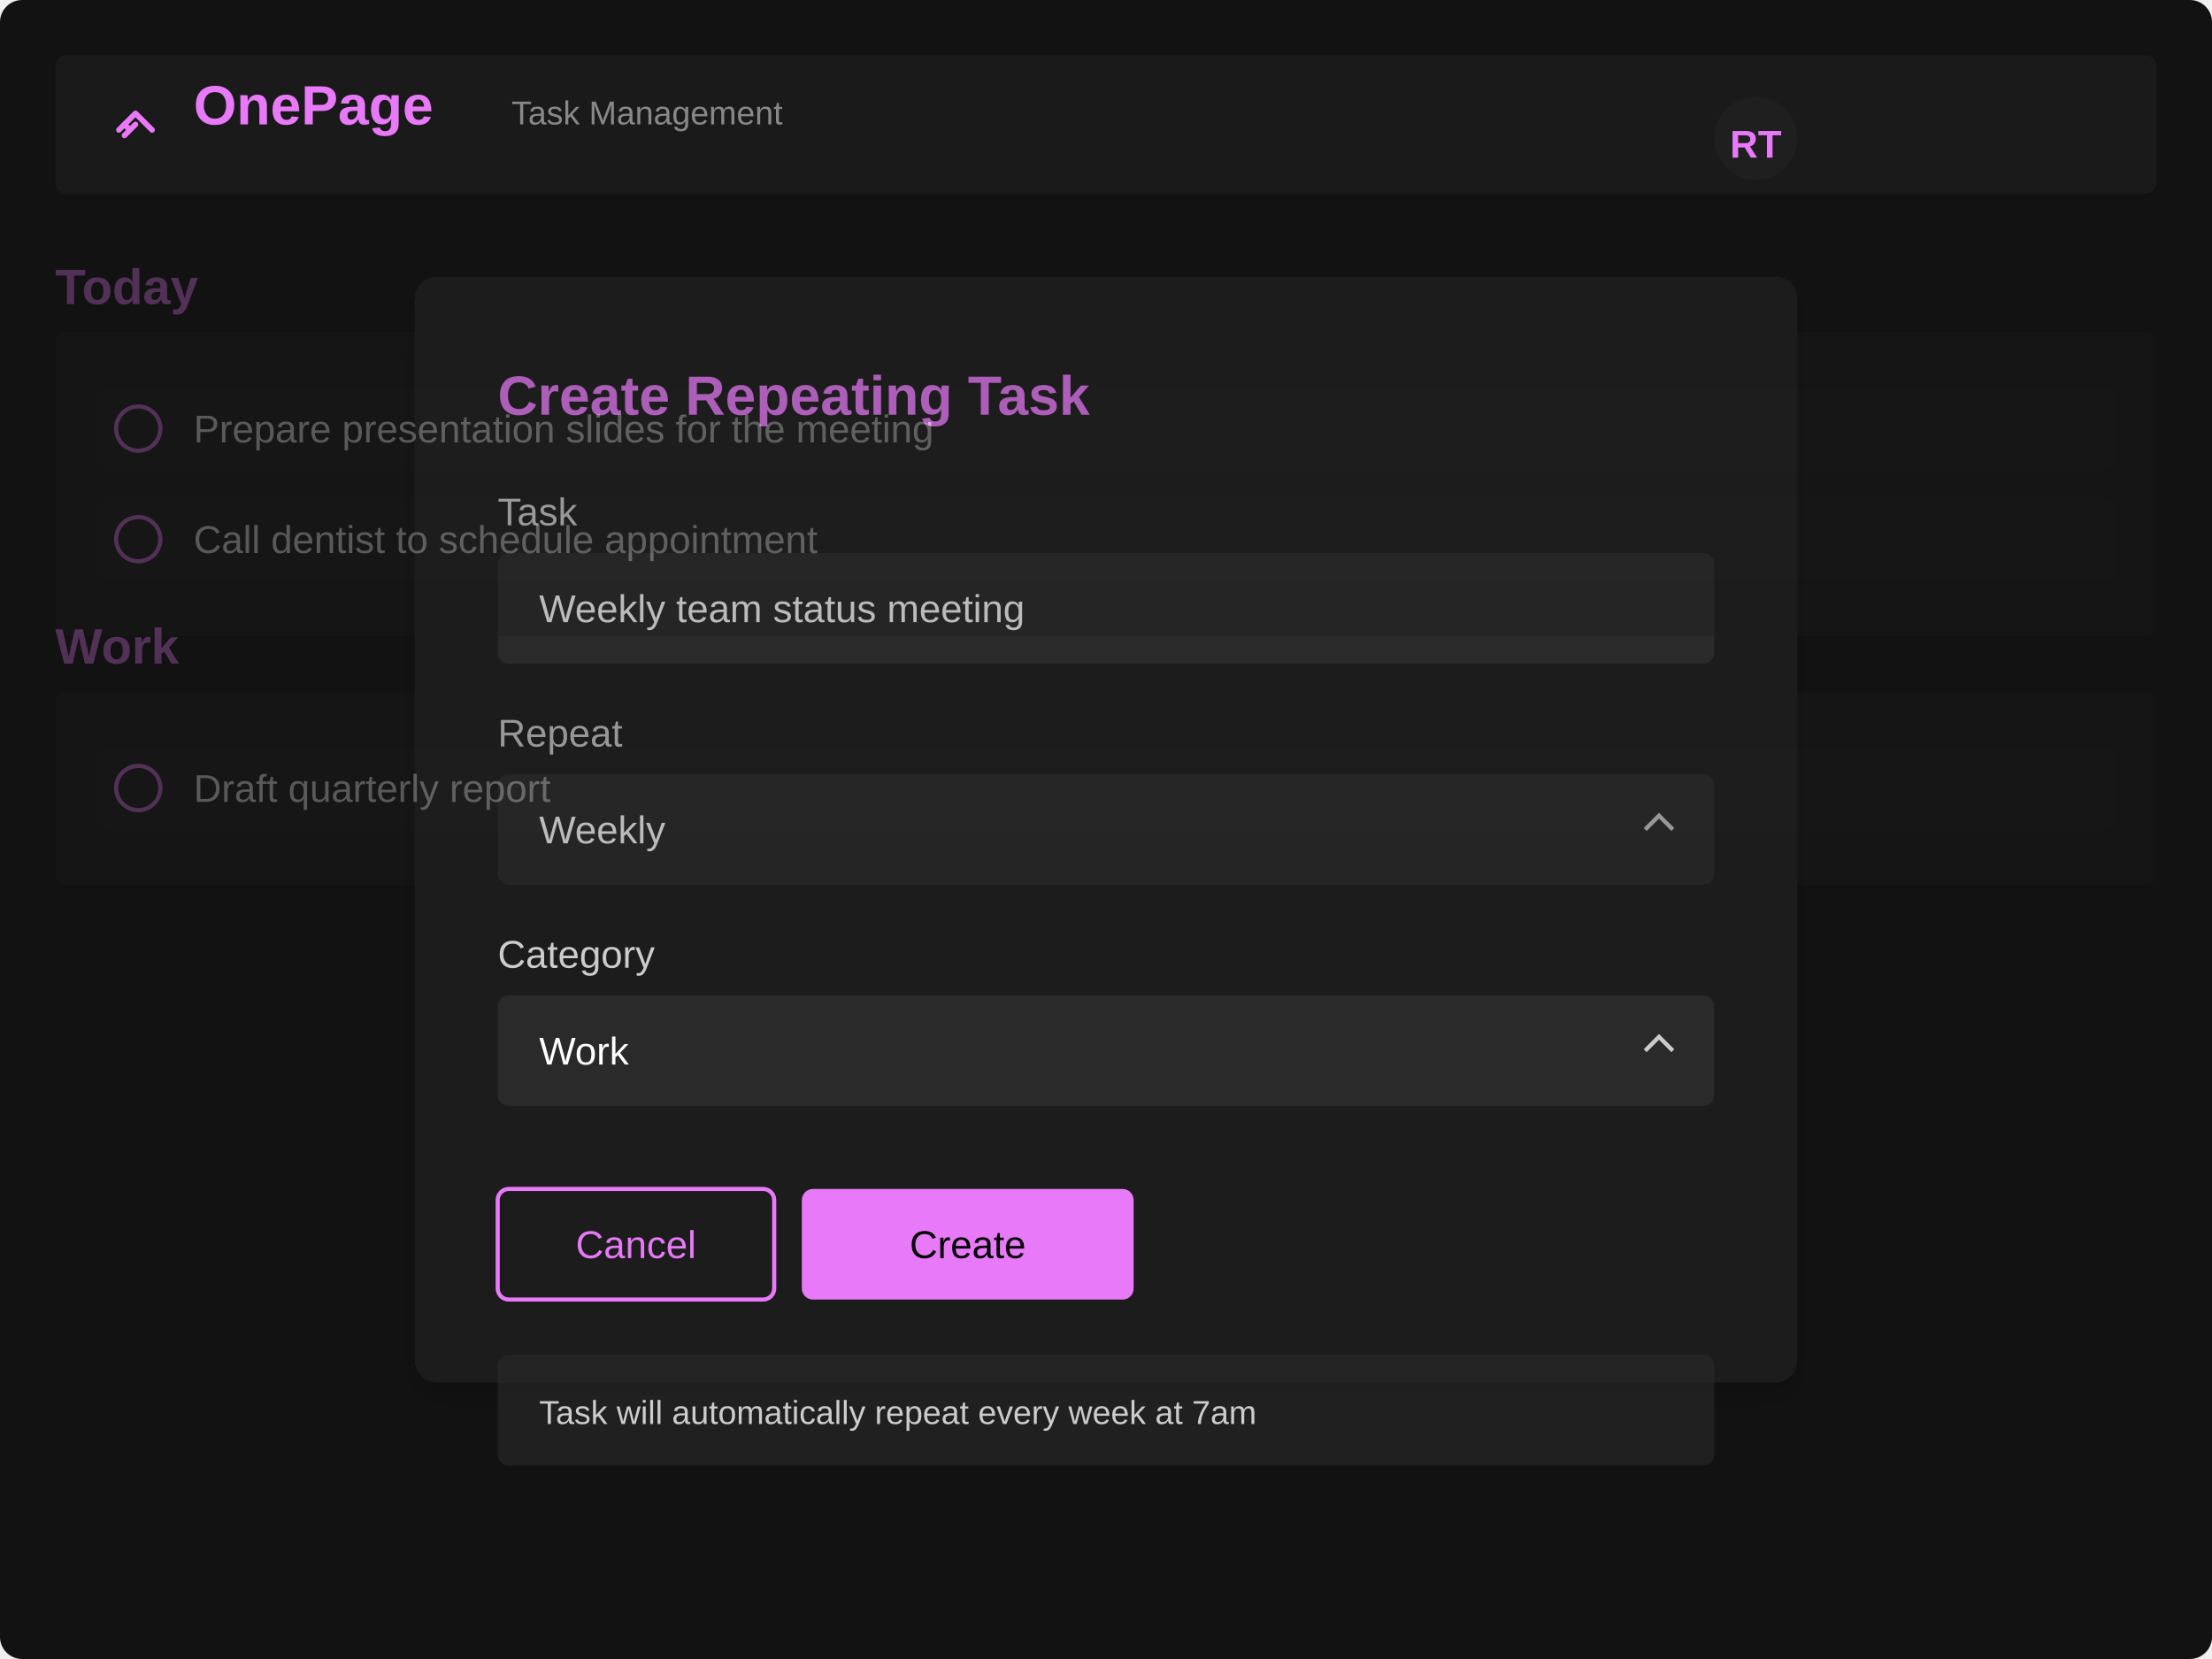
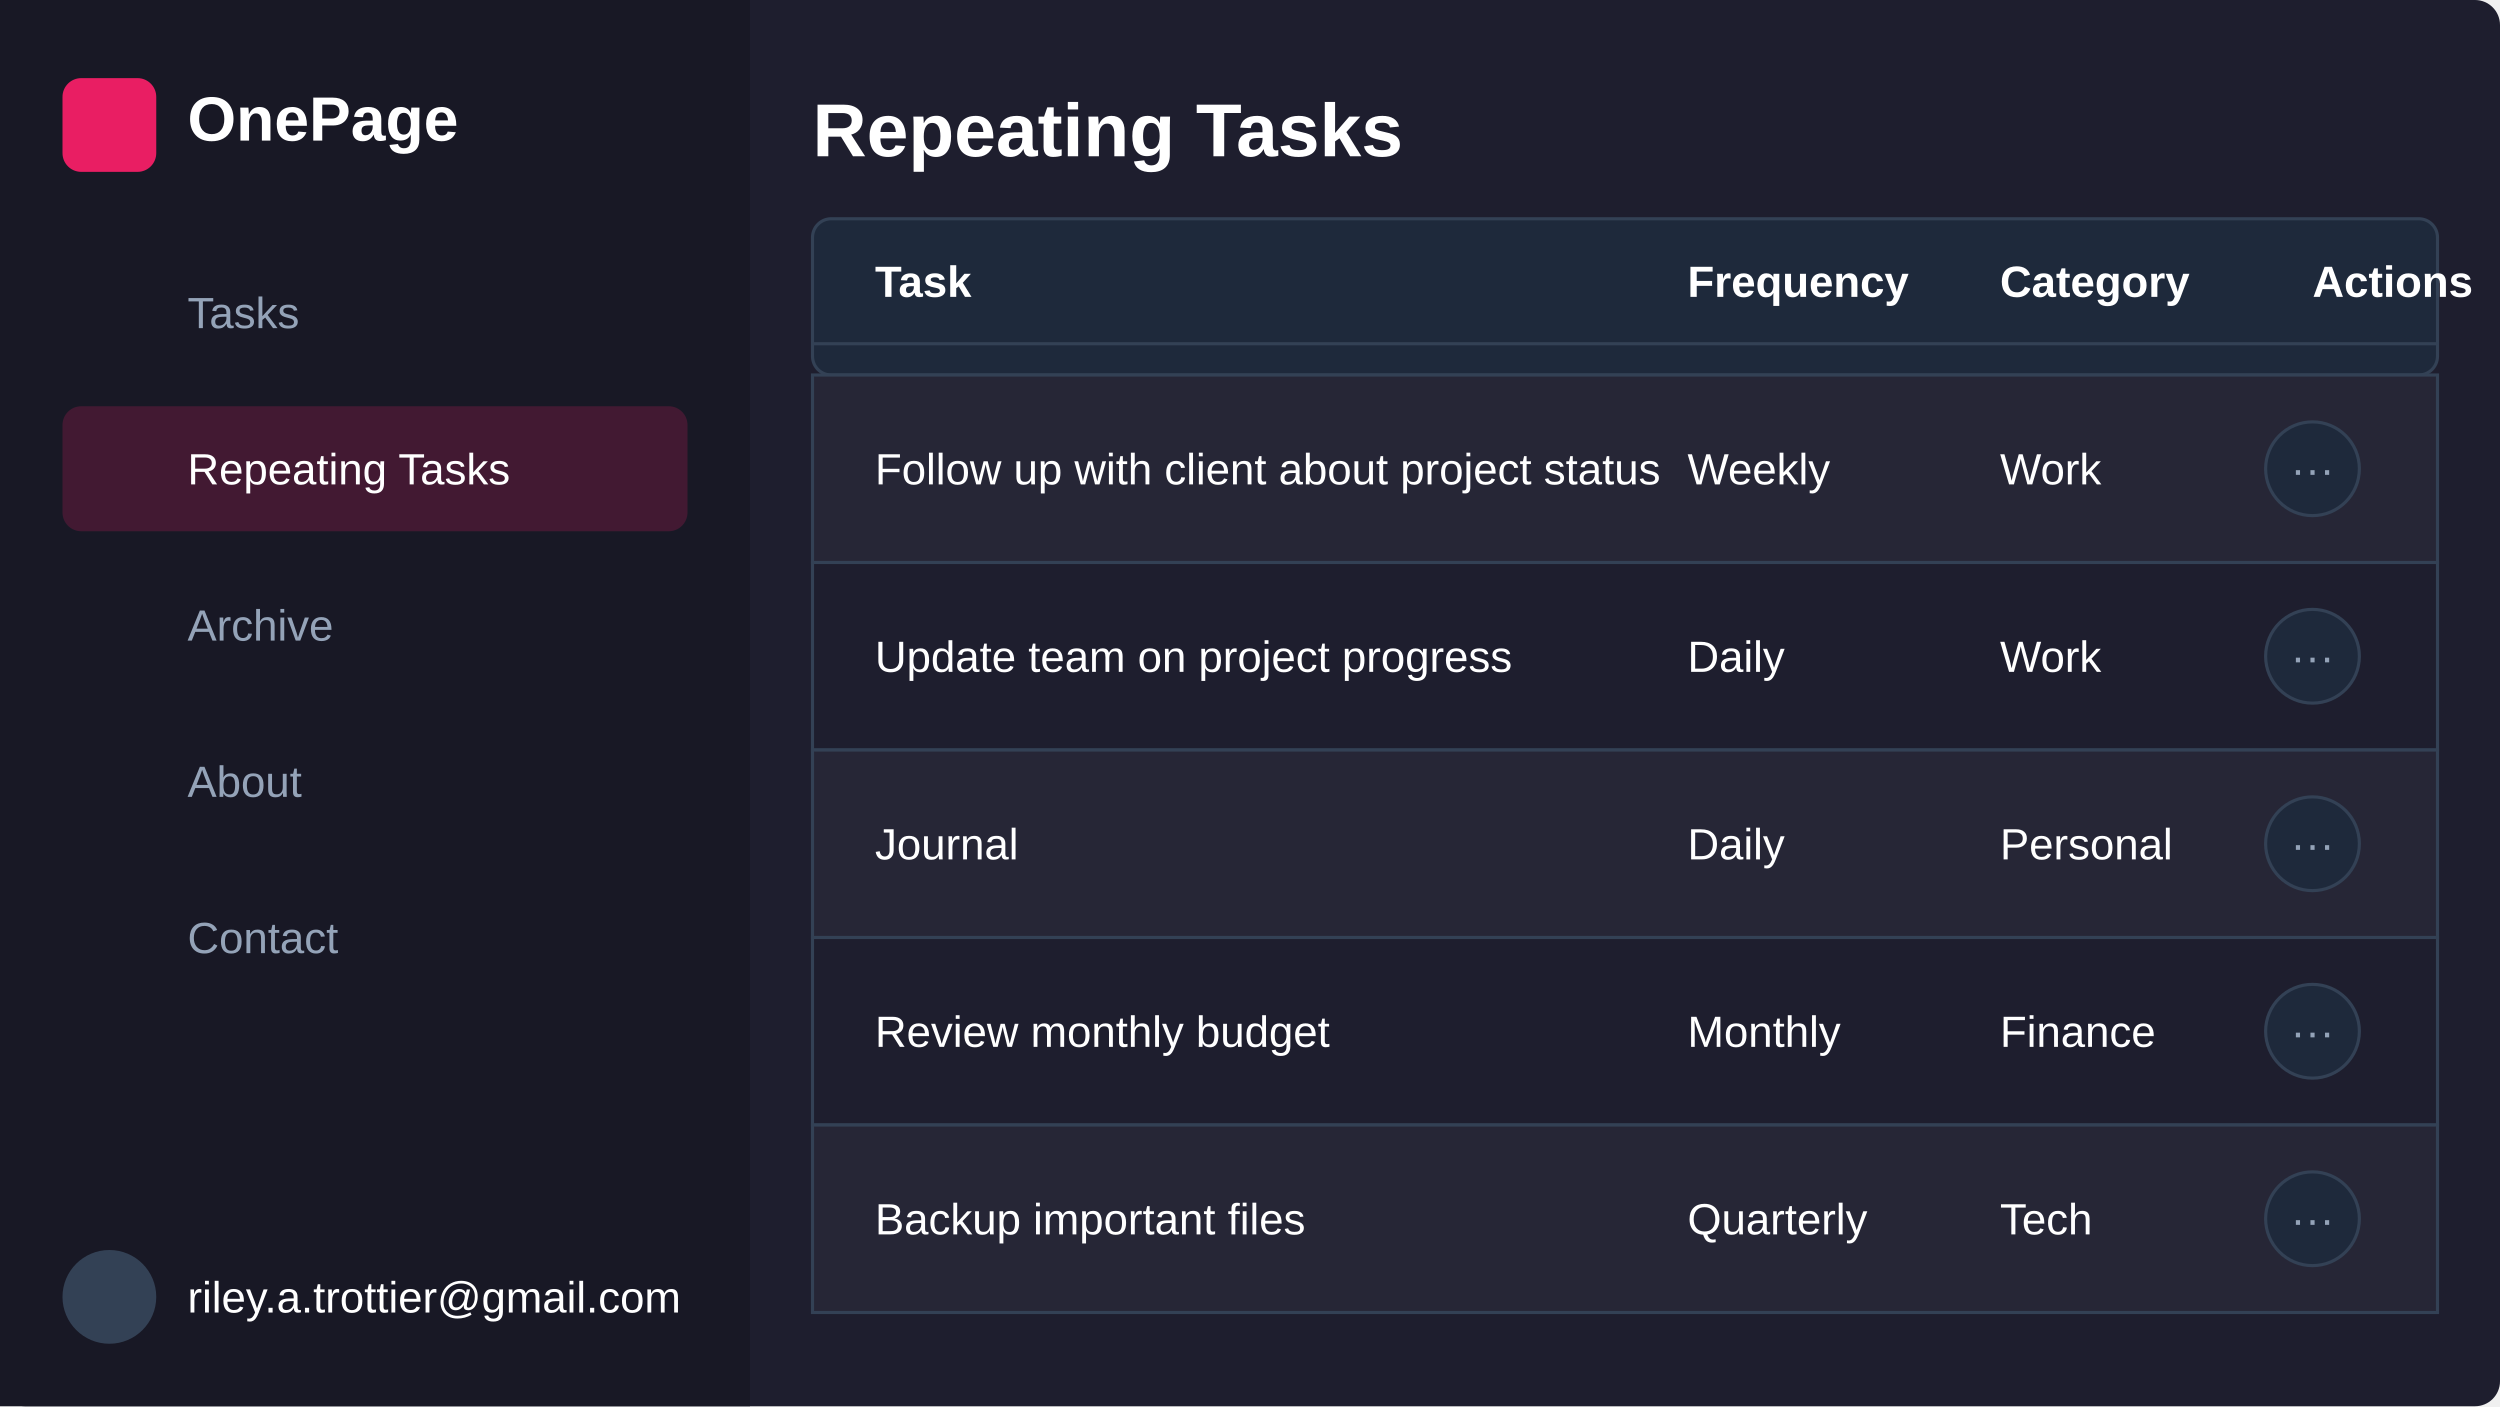
- <svg xmlns="http://www.w3.org/2000/svg" width="800" height="600" viewBox="0 0 800 600">
-   <rect width="800" height="600" fill="#121212" rx="8" ry="8" />
-   <g transform="translate(20, 20)">
-     <rect width="760" height="50" fill="#1a1a1a" rx="4" ry="4" />
-     <g transform="translate(15, 15)">
-       <path d="M14 10l-2 2m0 0l-2-2m2 2l2-2m-2 2l-2 2" stroke="#E879F9" stroke-width="2" stroke-linecap="round" stroke-linejoin="round" />
-       <path d="M20 12l-6-6m0 0l-6 6" stroke="#E879F9" stroke-width="2" stroke-linecap="round" stroke-linejoin="round" />
-       <text x="35" y="10" font-family="Arial" font-size="20" fill="#E879F9" font-weight="bold">OnePage</text>
-       <text x="150" y="10" font-family="Arial" font-size="12" fill="#888">Task Management</text>
+ <svg xmlns="http://www.w3.org/2000/svg" width="800" height="450" viewBox="0 0 800 450">
+   <rect width="800" height="450" fill="#1e1e2e" rx="8" ry="8" />
+   <rect x="0" y="0" width="240" height="450" fill="#181825" rx="0" ry="0" />
+   <g transform="translate(20, 25)">
+     <rect x="0" y="0" width="30" height="30" rx="6" ry="6" fill="#e91e63" />
+     <text x="40" y="20" font-family="Arial" font-size="20" font-weight="bold" fill="#ffffff">OnePage</text>
+   </g>
+   <g transform="translate(20, 80)">
+     <text x="40" y="25" font-family="Arial" font-size="14" fill="#94a3b8">Tasks</text>
+     <rect x="0" y="50" width="200" height="40" rx="6" ry="6" fill="#e91e63" opacity="0.2" />
+     <text x="40" y="75" font-family="Arial" font-size="14" fill="#ffffff">Repeating Tasks</text>
+     <text x="40" y="125" font-family="Arial" font-size="14" fill="#94a3b8">Archive</text>
+     <text x="40" y="175" font-family="Arial" font-size="14" fill="#94a3b8">About</text>
+     <text x="40" y="225" font-family="Arial" font-size="14" fill="#94a3b8">Contact</text>
+   </g>
+   <g transform="translate(20, 400)">
+     <circle cx="15" cy="15" r="15" fill="#334155" />
+     <text x="40" y="20" font-family="Arial" font-size="14" fill="#ffffff">riley.a.trottier@gmail.com</text>
+   </g>
+   <g transform="translate(260, 20)">
+     <text x="0" y="30" font-family="Arial" font-size="24" font-weight="bold" fill="#ffffff">Repeating Tasks</text>
+     <rect x="0" y="50" width="520" height="50" rx="6" ry="6" fill="#1e293b" stroke="#334155" stroke-width="1" />
+     <line x1="0" y1="90" x2="520" y2="90" stroke="#334155" stroke-width="1" />
+     <text x="20" y="75" font-family="Arial" font-size="14" font-weight="bold" fill="#ffffff">Task</text>
+     <text x="280" y="75" font-family="Arial" font-size="14" font-weight="bold" fill="#ffffff">Frequency</text>
+     <text x="380" y="75" font-family="Arial" font-size="14" font-weight="bold" fill="#ffffff">Category</text>
+     <text x="480" y="75" font-family="Arial" font-size="14" font-weight="bold" fill="#ffffff">Actions</text>
+     <g transform="translate(0, 100)">
+       <rect x="0" y="0" width="520" height="60" rx="0" ry="0" fill="#262636" stroke="#334155" stroke-width="1" />
+       <text x="20" y="35" font-family="Arial" font-size="14" fill="#ffffff">Follow up with client about project status</text>
+       <text x="280" y="35" font-family="Arial" font-size="14" fill="#ffffff">Weekly</text>
+       <text x="380" y="35" font-family="Arial" font-size="14" fill="#ffffff">Work</text>
+       <circle cx="480" cy="30" r="15" fill="#1e293b" stroke="#334155" stroke-width="1" />
+       <text x="480" y="35" font-family="Arial" font-size="14" fill="#94a3b8" text-anchor="middle">···</text>
    </g>
-     <g transform="translate(600, 15)">
-       <rect width="30" height="30" fill="#1f1f1f" rx="15" ry="15" />
-       <text x="15" y="22" font-family="Arial" font-size="14" fill="#E879F9" font-weight="bold" text-anchor="middle">RT</text>
+     <g transform="translate(0, 160)">
+       <rect x="0" y="0" width="520" height="60" rx="0" ry="0" fill="#1e1e2e" stroke="#334155" stroke-width="1" />
+       <text x="20" y="35" font-family="Arial" font-size="14" fill="#ffffff">Update team on project progress</text>
+       <text x="280" y="35" font-family="Arial" font-size="14" fill="#ffffff">Daily</text>
+       <text x="380" y="35" font-family="Arial" font-size="14" fill="#ffffff">Work</text>
+       <circle cx="480" cy="30" r="15" fill="#1e293b" stroke="#334155" stroke-width="1" />
+       <text x="480" y="35" font-family="Arial" font-size="14" fill="#94a3b8" text-anchor="middle">···</text>
    </g>
-   </g>
-   <g transform="translate(150, 100)">
-     <rect width="500" height="400" fill="#1a1a1a" rx="8" ry="8" filter="drop-shadow(0 10px 8px rgba(0, 0, 0, 0.04)) drop-shadow(0 4px 3px rgba(0, 0, 0, 0.1))" />
-     <text x="30" y="50" font-family="Arial" font-size="20" fill="#E879F9" font-weight="bold">Create Repeating Task</text>
-     <text x="30" y="90" font-family="Arial" font-size="14" fill="#ccc">Task</text>
-     <rect x="30" y="100" width="440" height="40" fill="#2a2a2a" rx="4" ry="4" />
-     <text x="45" y="125" font-family="Arial" font-size="14" fill="#fff">Weekly team status meeting</text>
-     <text x="30" y="170" font-family="Arial" font-size="14" fill="#ccc">Repeat</text>
-     <rect x="30" y="180" width="440" height="40" fill="#2a2a2a" rx="4" ry="4" />
-     <text x="45" y="205" font-family="Arial" font-size="14" fill="#fff">Weekly</text>
-     <path d="M455,200 l-5,-5 l-5,5" stroke="#ccc" stroke-width="1.5" fill="none" />
-     <text x="30" y="250" font-family="Arial" font-size="14" fill="#ccc">Category</text>
-     <rect x="30" y="260" width="440" height="40" fill="#2a2a2a" rx="4" ry="4" />
-     <text x="45" y="285" font-family="Arial" font-size="14" fill="#fff">Work</text>
-     <path d="M455,280 l-5,-5 l-5,5" stroke="#ccc" stroke-width="1.5" fill="none" />
-     <rect x="30" y="330" width="100" height="40" fill="transparent" rx="4" ry="4" stroke="#E879F9" stroke-width="1.5" />
-     <text x="80" y="355" font-family="Arial" font-size="14" fill="#E879F9" text-anchor="middle">Cancel</text>
-     <rect x="140" y="330" width="120" height="40" fill="#E879F9" rx="4" ry="4" />
-     <text x="200" y="355" font-family="Arial" font-size="14" fill="#000" text-anchor="middle">Create</text>
-     <rect x="30" y="390" width="440" height="40" fill="#2a2a2a" rx="4" ry="4" opacity="0.6" />
-     <text x="45" y="415" font-family="Arial" font-size="12" fill="#ccc">Task will automatically repeat every week at 7am</text>
-   </g>
-   <g transform="translate(20, 90)" opacity="0.3">
-     <text x="0" y="20" font-family="Arial" font-size="18" fill="#E879F9" font-weight="bold">Today</text>
-     <rect width="760" height="110" fill="#1a1a1a" rx="4" ry="4" y="30" />
-     <g transform="translate(15, 50)">
-       <rect width="730" height="30" fill="#1f1f1f" rx="4" ry="4" />
-       <circle cx="15" cy="15" r="8" stroke="#E879F9" stroke-width="1.5" fill="none" />
-       <text x="35" y="20" font-family="Arial" font-size="14" fill="#fff">Prepare presentation slides for the meeting</text>
+     <g transform="translate(0, 220)">
+       <rect x="0" y="0" width="520" height="60" rx="0" ry="0" fill="#262636" stroke="#334155" stroke-width="1" />
+       <text x="20" y="35" font-family="Arial" font-size="14" fill="#ffffff">Journal</text>
+       <text x="280" y="35" font-family="Arial" font-size="14" fill="#ffffff">Daily</text>
+       <text x="380" y="35" font-family="Arial" font-size="14" fill="#ffffff">Personal</text>
+       <circle cx="480" cy="30" r="15" fill="#1e293b" stroke="#334155" stroke-width="1" />
+       <text x="480" y="35" font-family="Arial" font-size="14" fill="#94a3b8" text-anchor="middle">···</text>
    </g>
-     <g transform="translate(15, 90)">
-       <rect width="730" height="30" fill="#1f1f1f" rx="4" ry="4" />
-       <circle cx="15" cy="15" r="8" stroke="#E879F9" stroke-width="1.5" fill="none" />
-       <text x="35" y="20" font-family="Arial" font-size="14" fill="#fff">Call dentist to schedule appointment</text>
+     <g transform="translate(0, 280)">
+       <rect x="0" y="0" width="520" height="60" rx="0" ry="0" fill="#1e1e2e" stroke="#334155" stroke-width="1" />
+       <text x="20" y="35" font-family="Arial" font-size="14" fill="#ffffff">Review monthly budget</text>
+       <text x="280" y="35" font-family="Arial" font-size="14" fill="#ffffff">Monthly</text>
+       <text x="380" y="35" font-family="Arial" font-size="14" fill="#ffffff">Finance</text>
+       <circle cx="480" cy="30" r="15" fill="#1e293b" stroke="#334155" stroke-width="1" />
+       <text x="480" y="35" font-family="Arial" font-size="14" fill="#94a3b8" text-anchor="middle">···</text>
    </g>
-   </g>
-   <g transform="translate(20, 220)" opacity="0.3">
-     <text x="0" y="20" font-family="Arial" font-size="18" fill="#E879F9" font-weight="bold">Work</text>
-     <rect width="760" height="70" fill="#1a1a1a" rx="4" ry="4" y="30" />
-     <g transform="translate(15, 50)">
-       <rect width="730" height="30" fill="#1f1f1f" rx="4" ry="4" />
-       <circle cx="15" cy="15" r="8" stroke="#E879F9" stroke-width="1.5" fill="none" />
-       <text x="35" y="20" font-family="Arial" font-size="14" fill="#fff">Draft quarterly report</text>
+     <g transform="translate(0, 340)">
+       <rect x="0" y="0" width="520" height="60" rx="0" ry="0" fill="#262636" stroke="#334155" stroke-width="1" />
+       <text x="20" y="35" font-family="Arial" font-size="14" fill="#ffffff">Backup important files</text>
+       <text x="280" y="35" font-family="Arial" font-size="14" fill="#ffffff">Quarterly</text>
+       <text x="380" y="35" font-family="Arial" font-size="14" fill="#ffffff">Tech</text>
+       <circle cx="480" cy="30" r="15" fill="#1e293b" stroke="#334155" stroke-width="1" />
+       <text x="480" y="35" font-family="Arial" font-size="14" fill="#94a3b8" text-anchor="middle">···</text>
    </g>
  </g>
</svg>
